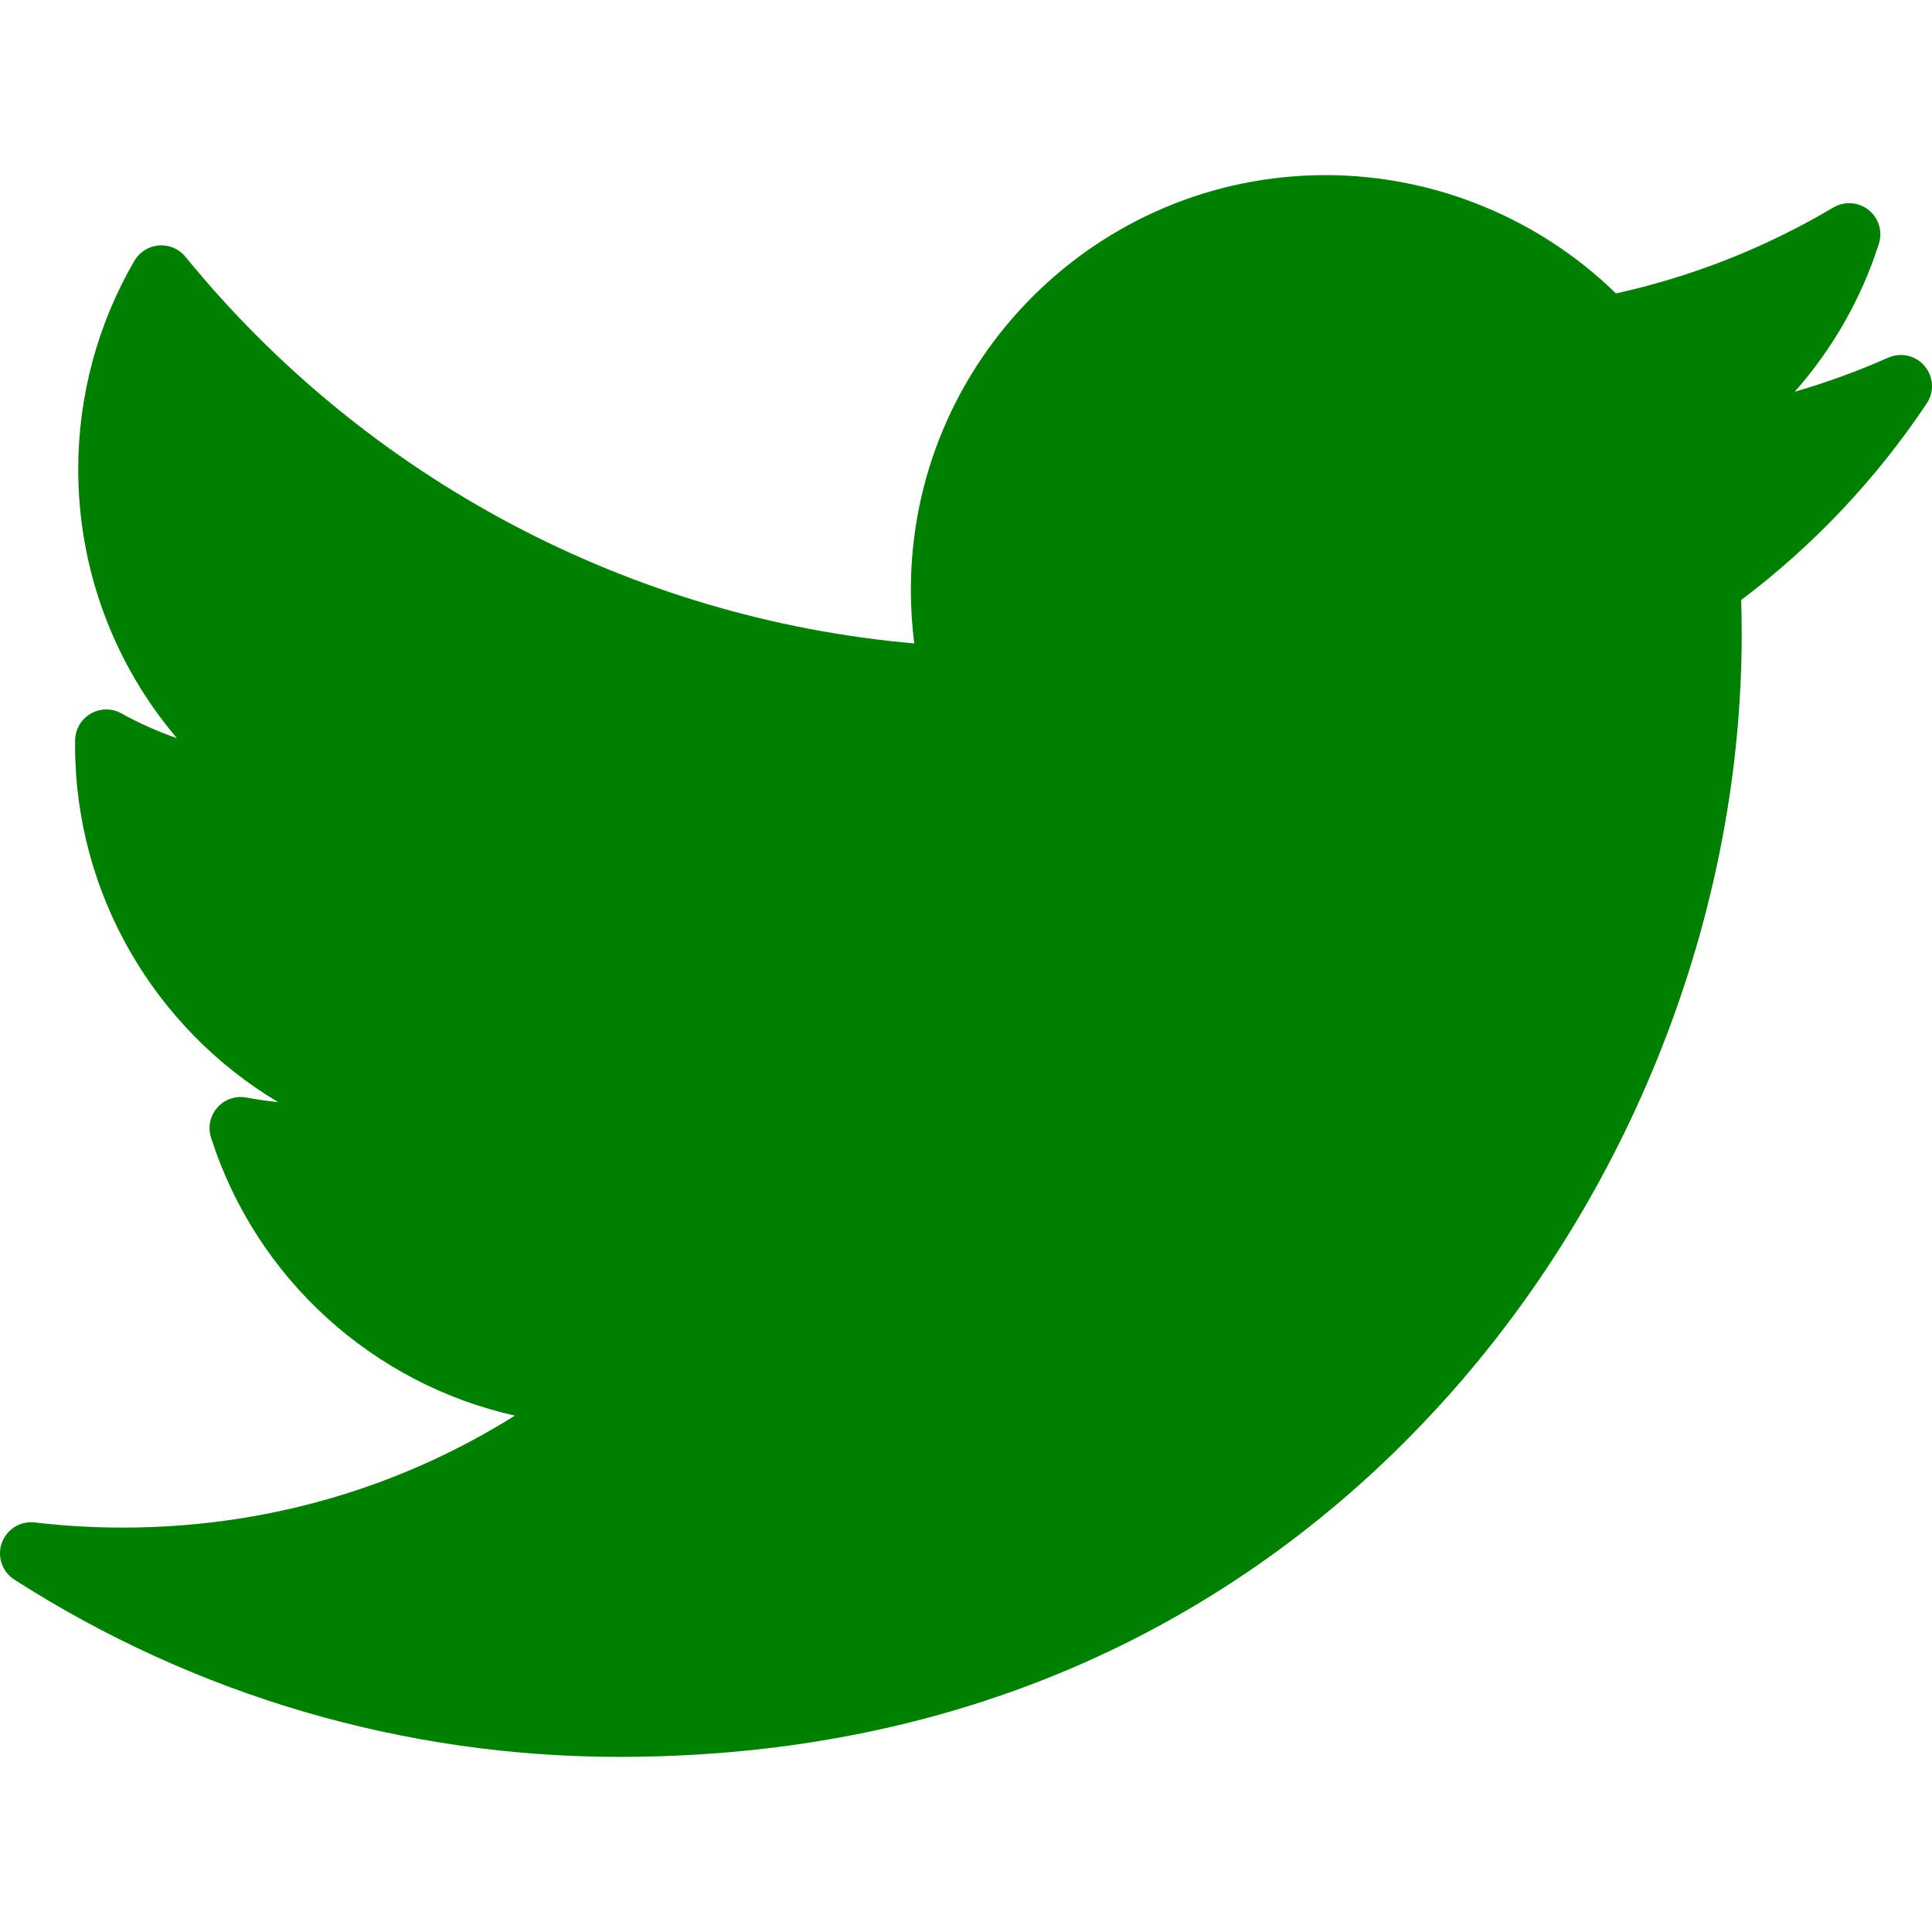
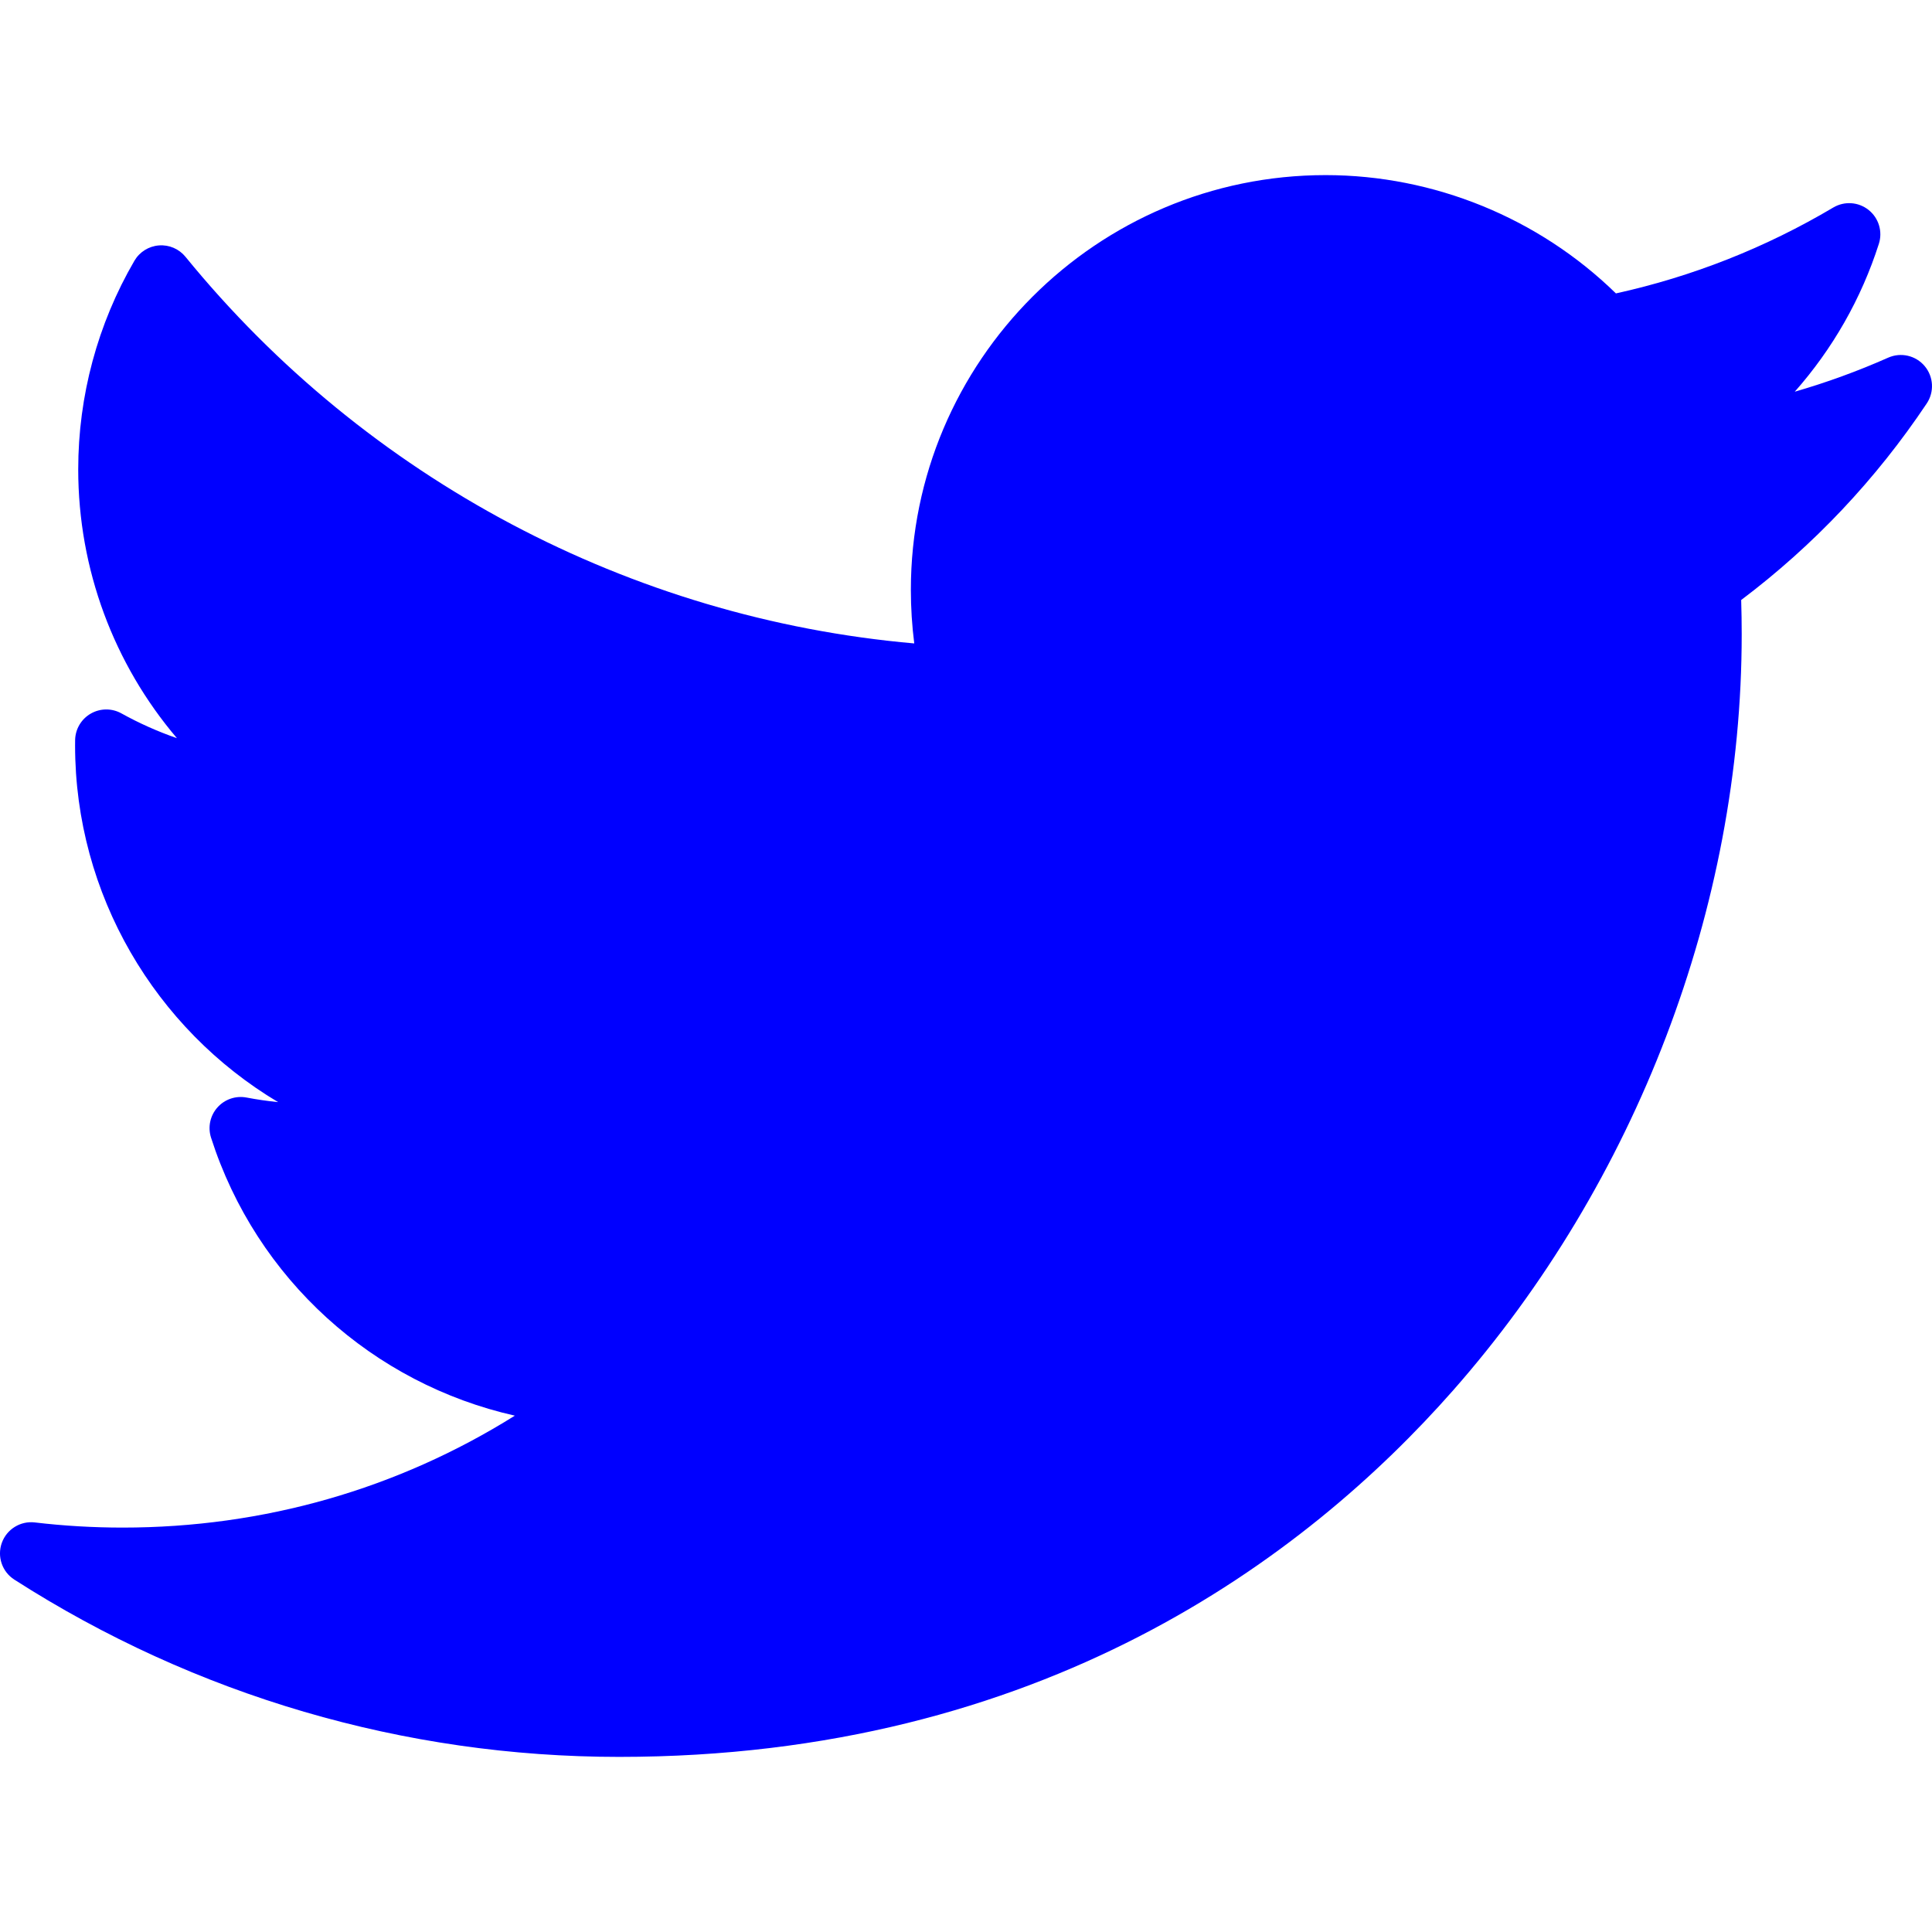
- <svg xmlns="http://www.w3.org/2000/svg" fill="green" height="40px" width="40px" version="1.1" id="Layer_1" viewBox="0 0 310 310" xml:space="preserve">
+ <svg xmlns="http://www.w3.org/2000/svg" fill="blue" height="40px" width="40px" version="1.1" id="Layer_1" viewBox="0 0 310 310" xml:space="preserve">
  <g id="XMLID_826_">
    <path id="XMLID_827_" d="M302.973,57.388c-4.87,2.16-9.877,3.983-14.993,5.463c6.057-6.85,10.675-14.91,13.494-23.73   c0.632-1.977-0.023-4.141-1.648-5.434c-1.623-1.294-3.878-1.449-5.665-0.39c-10.865,6.444-22.587,11.075-34.878,13.783   c-12.381-12.098-29.197-18.983-46.581-18.983c-36.695,0-66.549,29.853-66.549,66.547c0,2.89,0.183,5.764,0.545,8.598   C101.163,99.244,58.83,76.863,29.76,41.204c-1.036-1.271-2.632-1.956-4.266-1.825c-1.635,0.128-3.104,1.05-3.93,2.467   c-5.896,10.117-9.013,21.688-9.013,33.461c0,16.035,5.725,31.249,15.838,43.137c-3.075-1.065-6.059-2.396-8.907-3.977   c-1.529-0.851-3.395-0.838-4.914,0.033c-1.52,0.871-2.473,2.473-2.513,4.224c-0.007,0.295-0.007,0.59-0.007,0.889   c0,23.935,12.882,45.484,32.577,57.229c-1.692-0.169-3.383-0.414-5.063-0.735c-1.732-0.331-3.513,0.276-4.681,1.597   c-1.17,1.32-1.557,3.16-1.018,4.84c7.29,22.76,26.059,39.501,48.749,44.605c-18.819,11.787-40.34,17.961-62.932,17.961   c-4.714,0-9.455-0.277-14.095-0.826c-2.305-0.274-4.509,1.087-5.294,3.279c-0.785,2.193,0.047,4.638,2.008,5.895   c29.023,18.609,62.582,28.445,97.047,28.445c67.754,0,110.139-31.95,133.764-58.753c29.46-33.421,46.356-77.658,46.356-121.367   c0-1.826-0.028-3.67-0.084-5.508c11.623-8.757,21.63-19.355,29.773-31.536c1.237-1.85,1.103-4.295-0.33-5.998   C307.394,57.037,305.009,56.486,302.973,57.388z" />
  </g>
</svg>
